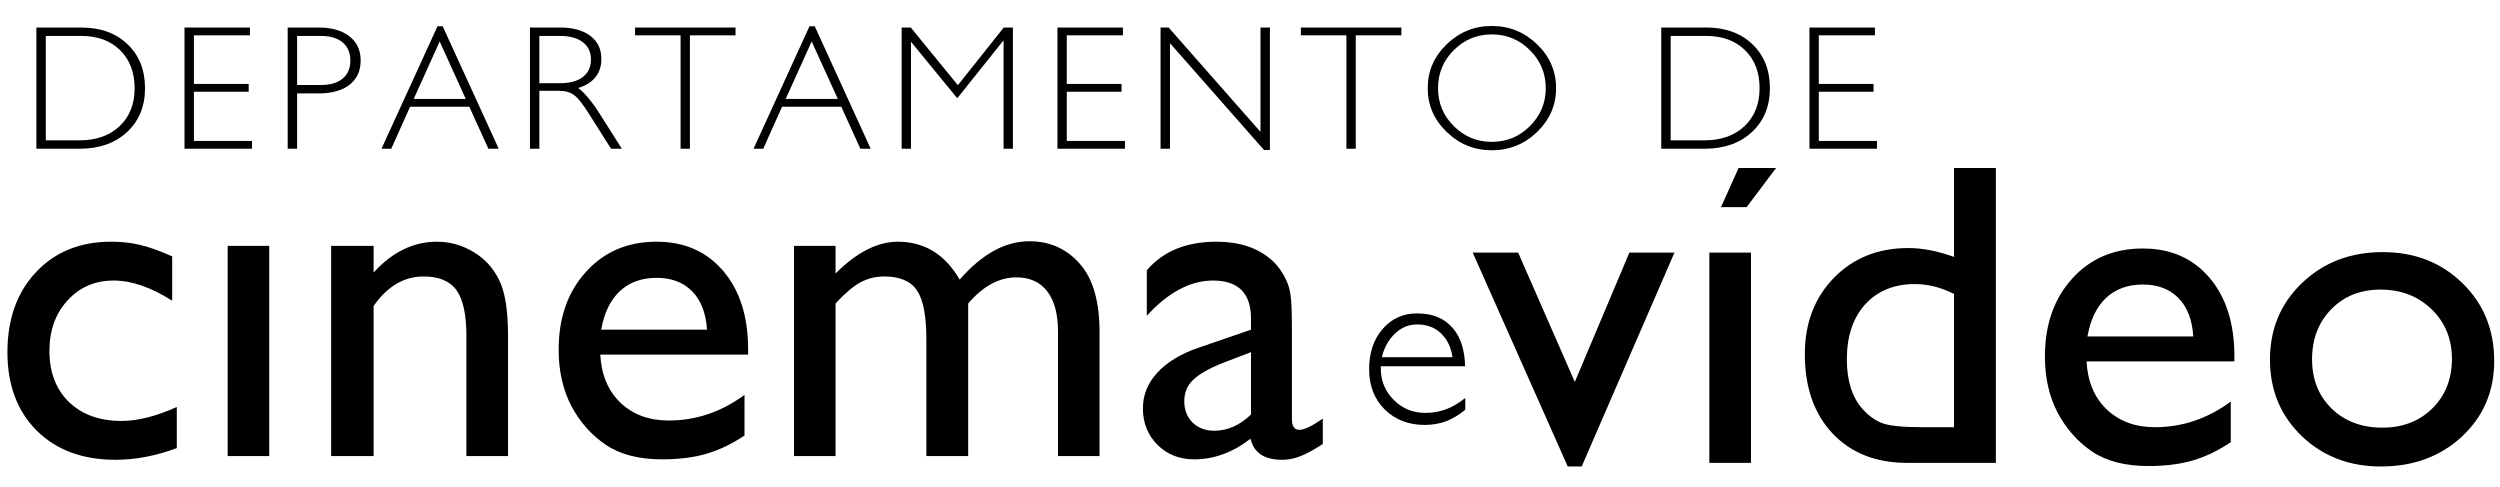
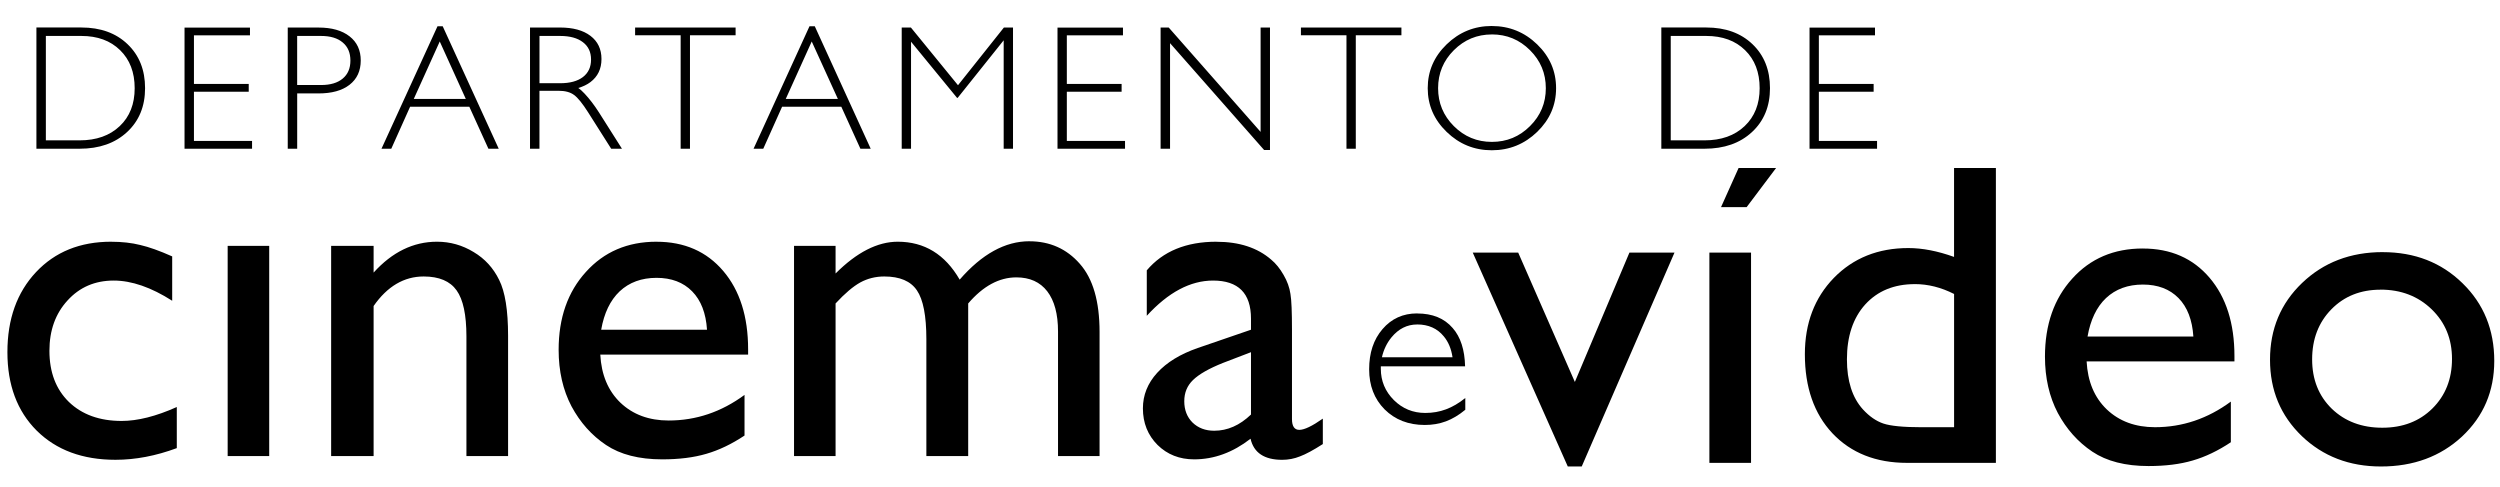
- <svg xmlns="http://www.w3.org/2000/svg" id="svg2985" version="1.1" width="863" height="168">
-   <defs id="defs2989" />
-   <path style="font-size:51.14px;font-style:normal;font-weight:normal;line-height:125%;letter-spacing:0px;word-spacing:0px;fill:#000000;fill-opacity:1;stroke:none;font-family:Sans" d="M 514.969 8.969 C 508.916 8.969 503.73 11.098 499.375 15.312 C 495.02 19.528 492.844 24.564 492.844 30.438 C 492.844 36.291 495.02 41.316 499.375 45.531 C 503.73 49.746 508.916 51.875 514.969 51.875 C 521.042 51.875 526.27 49.746 530.625 45.531 C 534.98 41.316 537.156 36.291 537.156 30.438 C 537.156 24.564 534.98 19.528 530.625 15.312 C 526.27 11.098 521.042 8.969 514.969 8.969 z M 151.031 9.062 L 131.688 51.344 L 133.375 51.344 L 135.062 51.344 L 141.562 36.844 L 162 36.844 L 168.594 51.344 L 170.375 51.344 L 172.156 51.344 L 152.812 9.062 L 151.906 9.062 L 151.031 9.062 z M 279.438 9.062 L 260.125 51.344 L 261.781 51.344 L 263.469 51.344 L 269.969 36.844 L 290.406 36.844 L 297 51.344 L 298.781 51.344 L 300.562 51.344 L 281.25 9.062 L 280.344 9.062 L 279.438 9.062 z M 12.562 9.5 L 12.562 51.344 L 14.188 51.344 L 27.469 51.344 C 34.261 51.344 39.709 49.429 43.844 45.594 C 47.979 41.758 50.062 36.71 50.062 30.438 C 50.062 24.145 48.035 19.086 44 15.25 C 39.985 11.415 34.675 9.5 28.062 9.5 L 14.188 9.5 L 12.562 9.5 z M 63.688 9.5 L 63.688 51.344 L 87 51.344 L 87 50 L 87 48.656 L 66.938 48.656 L 66.938 31.656 L 85.844 31.656 L 85.844 30.312 L 85.844 28.969 L 66.938 28.969 L 66.938 12.188 L 86.281 12.188 L 86.281 10.844 L 86.281 9.5 L 63.688 9.5 z M 99.312 9.5 L 99.312 51.344 L 100.938 51.344 L 102.562 51.344 L 102.562 32.25 L 109.906 32.25 C 114.481 32.25 118.048 31.279 120.625 29.281 C 123.222 27.264 124.5 24.462 124.5 20.906 C 124.5 17.331 123.222 14.549 120.625 12.531 C 118.048 10.514 114.481 9.5 109.906 9.5 L 100.938 9.5 L 99.312 9.5 z M 182.938 9.5 L 182.938 51.344 L 184.562 51.344 L 186.188 51.344 L 186.188 31.344 L 192.812 31.344 C 195.07 31.344 196.846 31.822 198.125 32.781 C 199.423 33.72 201.042 35.716 203 38.812 L 210.938 51.344 L 212.781 51.344 L 214.656 51.344 L 206.719 38.812 C 205.101 36.276 203.451 34.133 201.812 32.375 C 200.953 31.456 200.213 30.795 199.594 30.375 C 201.212 29.896 202.623 29.223 203.781 28.344 C 206.318 26.426 207.594 23.771 207.594 20.375 C 207.594 16.959 206.318 14.293 203.781 12.375 C 201.264 10.457 197.756 9.5 193.281 9.5 L 184.562 9.5 L 182.938 9.5 z M 219.219 9.5 L 219.219 10.844 L 219.219 12.188 L 234.938 12.188 L 234.938 51.344 L 236.531 51.344 L 238.156 51.344 L 238.156 12.188 L 253.906 12.188 L 253.906 10.844 L 253.906 9.5 L 219.219 9.5 z M 311.25 9.5 L 311.25 51.344 L 312.875 51.344 L 314.469 51.344 L 314.469 14.406 L 330.344 33.781 L 330.469 33.781 L 330.562 33.781 L 346.438 13.906 L 346.438 51.344 L 348.031 51.344 L 349.656 51.344 L 349.656 9.5 L 348.062 9.5 L 346.5 9.5 L 330.656 29.406 L 314.406 9.5 L 312.812 9.5 L 311.25 9.5 z M 365.031 9.5 L 365.031 51.344 L 388.344 51.344 L 388.344 50 L 388.344 48.656 L 368.25 48.656 L 368.25 31.656 L 387.156 31.656 L 387.156 30.312 L 387.156 28.969 L 368.25 28.969 L 368.25 12.188 L 387.625 12.188 L 387.625 10.844 L 387.625 9.5 L 365.031 9.5 z M 400.625 9.5 L 400.625 51.344 L 402.25 51.344 L 403.875 51.344 L 403.875 14.906 L 436.344 51.781 L 437.375 51.781 L 438.375 51.781 L 438.375 9.5 L 436.75 9.5 L 435.125 9.5 L 435.125 45.531 L 403.406 9.5 L 402 9.5 L 400.625 9.5 z M 449.062 9.5 L 449.062 10.844 L 449.062 12.188 L 464.781 12.188 L 464.781 51.344 L 466.406 51.344 L 468 51.344 L 468 12.188 L 483.75 12.188 L 483.75 10.844 L 483.75 9.5 L 449.062 9.5 z M 573.469 9.5 L 573.469 51.344 L 575.094 51.344 L 588.375 51.344 C 595.167 51.344 600.615 49.429 604.75 45.594 C 608.885 41.758 610.969 36.71 610.969 30.438 C 610.969 24.145 608.941 19.086 604.906 15.25 C 600.891 11.415 595.581 9.5 588.969 9.5 L 575.094 9.5 L 573.469 9.5 z M 624.625 9.5 L 624.625 51.344 L 647.938 51.344 L 647.938 50 L 647.938 48.656 L 627.844 48.656 L 627.844 31.656 L 646.75 31.656 L 646.75 30.312 L 646.75 28.969 L 627.844 28.969 L 627.844 12.188 L 647.219 12.188 L 647.219 10.844 L 647.219 9.5 L 624.625 9.5 z M 514.969 11.875 C 520.123 11.875 524.509 13.697 528.125 17.312 C 531.761 20.928 533.594 25.304 533.594 30.438 C 533.594 35.551 531.761 39.916 528.125 43.531 C 524.509 47.147 520.123 48.969 514.969 48.969 C 509.835 48.969 505.479 47.147 501.844 43.531 C 498.228 39.916 496.406 35.551 496.406 30.438 C 496.406 25.304 498.228 20.928 501.844 17.312 C 505.479 13.697 509.835 11.875 514.969 11.875 z M 15.812 12.406 L 28.062 12.406 C 33.656 12.406 38.101 14.036 41.438 17.312 C 44.794 20.589 46.469 24.964 46.469 30.438 C 46.469 35.891 44.768 40.255 41.312 43.531 C 37.857 46.807 33.242 48.438 27.469 48.438 L 15.812 48.438 L 15.812 12.406 z M 102.562 12.406 L 110.812 12.406 C 114.029 12.406 116.523 13.158 118.281 14.656 C 120.059 16.135 120.937 18.209 120.938 20.906 C 120.937 23.583 120.059 25.647 118.281 27.125 C 116.523 28.603 114.029 29.344 110.812 29.344 L 102.562 29.344 L 102.562 12.406 z M 186.188 12.406 L 193.312 12.406 C 196.708 12.406 199.33 13.124 201.188 14.562 C 203.065 15.981 204 17.966 204 20.562 C 204 23.139 203.065 25.155 201.188 26.594 C 199.33 28.012 196.708 28.719 193.312 28.719 L 186.188 28.719 L 186.188 12.406 z M 576.719 12.406 L 588.969 12.406 C 594.562 12.406 599.039 14.036 602.375 17.312 C 605.731 20.589 607.406 24.964 607.406 30.438 C 607.406 35.891 605.675 40.255 602.219 43.531 C 598.763 46.807 594.148 48.438 588.375 48.438 L 576.719 48.438 L 576.719 12.406 z M 151.781 14.312 L 160.781 34.156 L 142.812 34.156 L 151.781 14.312 z M 280.188 14.312 L 289.219 34.156 L 271.219 34.156 L 280.188 14.312 z " id="text2995" />
-   <path style="fill:#000000;fill-opacity:1;stroke:none" d="m 355.344,83.281 c -8.363,7.4e-5 -16.384,4.414 -24.062,13.25 -5.049,-8.731 -12.171,-13.094 -21.375,-13.094 -6.995,7.4e-5 -14.158,3.658 -21.469,10.969 l 0,-9.531 -14.344,0 0,72.562 14.344,0 0,-52.688 c 3.208,-3.471 6.059,-5.882 8.531,-7.25 2.525,-1.367 5.283,-2.062 8.281,-2.062 5.365,6.2e-5 9.125,1.604 11.281,4.812 2.156,3.156 3.25,8.765 3.25,16.812 l 0,40.375 14.438,0 0,-52.688 c 5.154,-5.996 10.682,-9 16.625,-9 4.628,6.2e-5 8.184,1.604 10.656,4.812 2.472,3.208 3.719,7.827 3.719,13.875 l 0,43 14.344,0 0,-42.844 c -1.2e-4,-10.572 -2.268,-18.408 -6.844,-23.562 -4.523,-5.154 -10.327,-7.75 -17.375,-7.75 z M 38.375,83.438 c -10.73,7.4e-5 -19.363,3.505 -25.938,10.5 -6.574,6.995 -9.875,16.212 -9.875,27.625 -6.2e-6,11.308 3.361,20.33 10.094,27.062 6.785,6.732 15.858,10.094 27.219,10.094 6.89,0 13.951,-1.349 21.156,-4.031 l 0,-14.188 c -7.153,3.208 -13.509,4.813 -19.031,4.812 -7.626,1e-5 -13.696,-2.197 -18.219,-6.562 -4.471,-4.365 -6.719,-10.24 -6.719,-17.656 -2.1e-5,-7.048 2.095,-12.852 6.25,-17.375 4.155,-4.576 9.468,-6.875 15.938,-6.875 6.206,6.1e-5 12.929,2.34 20.188,6.969 l 0,-15.312 C 55.072,86.554 51.404,85.246 48.406,84.562 45.461,83.826 42.109,83.438 38.375,83.438 z m 112.469,0 c -8.152,7.4e-5 -15.458,3.556 -21.875,10.656 l 0,-9.219 -14.656,0 0,72.562 14.656,0 0,-51.812 c 4.734,-6.785 10.496,-10.187 17.281,-10.188 5.312,6.2e-5 9.113,1.604 11.375,4.812 2.262,3.156 3.375,8.428 3.375,15.844 l 0,41.344 14.375,0 0,-41.5 c -7e-5,-8.836 -1.043,-15.263 -3.094,-19.312 -1.999,-4.102 -4.92,-7.311 -8.812,-9.625 -3.892,-2.367 -8.102,-3.562 -12.625,-3.562 z m 75.781,0 c -9.993,7.4e-5 -18.116,3.495 -24.375,10.438 -6.259,6.89 -9.406,15.83 -9.406,26.875 -1e-5,7.363 1.492,13.872 4.438,19.5 2.998,5.575 6.962,10.03 11.906,13.344 4.944,3.314 11.412,4.969 19.406,4.969 5.838,0 10.906,-0.644 15.219,-1.906 4.365,-1.262 8.769,-3.367 13.188,-6.312 l 0,-14.031 c -7.995,5.891 -16.72,8.844 -26.188,8.844 -6.785,1e-5 -12.343,-2.054 -16.656,-6.156 -4.26,-4.102 -6.569,-9.651 -6.938,-16.594 l 51.031,0 0,-1.812 c -7e-5,-11.308 -2.861,-20.33 -8.594,-27.062 C 243.923,86.799 236.25,83.438 226.625,83.438 z m 193.312,0 c -10.467,7.4e-5 -18.487,3.301 -24.062,9.875 l 0,15.688 c 7.416,-8.1 15.038,-12.156 22.875,-12.156 8.731,6.1e-5 13.094,4.394 13.094,13.125 l 0,3.844 -18.375,6.312 c -6.049,2.104 -10.718,4.965 -14.031,8.594 -3.261,3.577 -4.906,7.674 -4.906,12.25 0,5.049 1.696,9.259 5.062,12.625 3.366,3.314 7.576,4.969 12.625,4.969 6.89,0 13.368,-2.391 19.469,-7.125 1.104,4.839 4.752,7.281 10.906,7.281 2.156,0 4.21,-0.399 6.156,-1.188 1.999,-0.736 4.614,-2.146 7.875,-4.25 l 0,-8.781 c -3.682,2.577 -6.389,3.875 -8.125,3.875 -1.683,1e-5 -2.531,-1.247 -2.531,-3.719 l 0,-30.844 c -6e-5,-6.101 -0.163,-10.219 -0.531,-12.375 -0.316,-2.209 -1.113,-4.406 -2.375,-6.562 -1.262,-2.209 -2.703,-3.966 -4.281,-5.281 -4.734,-4.102 -11.007,-6.156 -18.844,-6.156 z m -341.344,1.438 0,72.562 14.344,0 0,-72.562 -14.344,0 z M 226.625,95.906 c 5.154,6.2e-5 9.262,1.553 12.312,4.656 3.051,3.103 4.757,7.517 5.125,13.25 l -36.531,0 c 0.999,-5.733 3.114,-10.147 6.375,-13.25 3.314,-3.103 7.564,-4.656 12.719,-4.656 z m 205.219,25.656 0,21.531 c -3.892,3.734 -8.112,5.594 -12.688,5.594 -3.051,1e-5 -5.554,-0.95 -7.5,-2.844 -1.893,-1.893 -2.844,-4.346 -2.844,-7.344 -2e-5,-2.945 1.001,-5.366 3,-7.312 2.051,-1.999 5.515,-3.991 10.406,-5.938 l 9.625,-3.688 z" id="rect3051" />
-   <path style="fill:#000000;fill-opacity:1;stroke:none" d="m 600.156,58 -6.062,13.5 8.844,0 10.156,-13.5 -12.938,0 z m 74.375,0 0,30.688 C 668.851,86.636 663.589,85.625 658.75,85.625 c -10.414,7.4e-5 -18.986,3.423 -25.719,10.312 -6.68,6.89 -10,15.667 -10,26.344 -10e-6,11.413 3.167,20.528 9.531,27.312 6.417,6.785 14.989,10.188 25.719,10.188 l 30.688,0 0,-101.781 -14.438,0 z m 65.156,27.781 c -9.993,7.4e-5 -18.116,3.464 -24.375,10.406 -6.259,6.89 -9.406,15.861 -9.406,26.906 -10e-6,7.363 1.492,13.841 4.438,19.469 2.998,5.575 6.962,10.03 11.906,13.344 4.944,3.314 11.412,4.969 19.406,4.969 5.838,0 10.906,-0.644 15.219,-1.906 4.365,-1.262 8.769,-3.367 13.188,-6.312 l 0,-14.031 c -7.995,5.891 -16.72,8.844 -26.188,8.844 -6.785,1e-5 -12.343,-2.054 -16.656,-6.156 -4.26,-4.102 -6.569,-9.62 -6.938,-16.562 l 51.031,0 0,-1.812 c -7e-5,-11.308 -2.861,-20.33 -8.594,-27.062 C 756.986,89.143 749.312,85.781 739.688,85.781 z m 82.812,1.25 c -11.15,7.3e-5 -20.428,3.556 -27.844,10.656 -7.363,7.048 -11.063,15.876 -11.062,26.5 -10e-6,10.519 3.658,19.296 10.969,26.344 7.311,6.995 16.425,10.5 27.312,10.5 11.255,0 20.584,-3.454 28,-10.344 7.416,-6.943 11.125,-15.627 11.125,-26.094 C 861,113.812 857.342,104.85 850.031,97.75 842.72,90.597 833.545,87.031 822.5,87.031 z m -314.125,0.156 32.812,73.844 4.812,0 32.031,-73.844 -15.562,0 -18.844,44.656 -19.562,-44.656 -15.688,0 z m 81.688,0 0,72.594 14.375,0 0,-72.594 -14.375,0 z m 70.906,10.875 c 4.576,6e-5 9.092,1.145 13.562,3.406 l 0,46 -11.125,0 c -6.417,1e-5 -10.841,-0.44 -13.312,-1.281 -2.472,-0.842 -4.822,-2.456 -7.031,-4.875 -3.682,-4.05 -5.531,-9.813 -5.531,-17.281 -2e-5,-7.942 2.105,-14.256 6.312,-18.938 4.26,-4.681 9.972,-7.031 17.125,-7.031 z m 78.719,0.156 c 5.154,6e-5 9.262,1.553 12.312,4.656 3.051,3.103 4.757,7.548 5.125,13.281 l -36.531,0 c 0.999,-5.733 3.114,-10.178 6.375,-13.281 3.314,-3.103 7.564,-4.656 12.719,-4.656 z m 82.031,1.75 c 7.1,6e-5 12.975,2.258 17.656,6.781 4.681,4.523 7.031,10.235 7.031,17.125 -7e-5,6.943 -2.258,12.654 -6.781,17.125 -4.471,4.418 -10.233,6.625 -17.281,6.625 -7.1,1e-5 -12.914,-2.197 -17.438,-6.562 -4.523,-4.418 -6.781,-10.089 -6.781,-17.031 -2e-5,-6.995 2.207,-12.758 6.625,-17.281 4.418,-4.523 10.079,-6.781 16.969,-6.781 z" id="rect3201" />
-   <path style="font-size:81.979px;font-style:normal;font-weight:normal;line-height:125%;letter-spacing:0px;word-spacing:0px;fill:#000000;fill-opacity:1;stroke:none;font-family:Sans" d="M 489.188 108.188 C 484.331 108.188 480.346 109.991 477.25 113.594 C 474.154 117.196 472.625 121.811 472.625 127.469 C 472.625 133.099 474.393 137.71 477.969 141.312 C 481.571 144.888 486.213 146.688 491.844 146.688 C 494.459 146.688 496.883 146.265 499.125 145.438 C 501.393 144.584 503.624 143.252 505.812 141.438 L 505.812 137.375 C 503.598 139.163 501.371 140.454 499.156 141.281 C 496.941 142.109 494.562 142.531 492 142.531 C 487.757 142.531 484.145 141.056 481.156 138.094 C 478.167 135.105 476.656 131.498 476.656 127.281 L 476.656 126.438 L 505.75 126.438 C 505.617 120.727 504.191 116.314 501.469 113.219 C 498.587 109.856 494.498 108.188 489.188 108.188 z M 489.188 112 C 493.084 112 496.165 113.376 498.406 116.125 C 499.981 118.02 500.979 120.404 501.406 123.312 L 477.031 123.312 C 477.618 120.724 478.711 118.444 480.312 116.469 C 482.768 113.48 485.718 112 489.188 112 z " id="text3007" />
+ <svg xmlns="http://www.w3.org/2000/svg" height="100%" width="100%" version="1.1" viewBox="0 0 863 168">
+   <path d="M514.97,8.97c-6.05,0-11.24,2.13-15.59,6.34-4.35,4.22-6.53,9.25-6.53,15.13,0,5.85,2.18,10.88,6.53,15.09,4.35,4.22,9.54,6.34,15.59,6.34,6.07,0,11.3-2.13,15.66-6.34,4.35-4.22,6.53-9.24,6.53-15.09,0-5.87-2.18-10.91-6.53-15.12s-9.58-6.34-15.66-6.34zm-363.94,0.09l-19.34,42.28h3.38l6.5-14.5h20.44l6.59,14.5h3.56l-19.34-42.28h-1.78zm128.41,0l-19.31,42.28h3.35l6.5-14.5h20.44l6.59,14.5h3.56l-19.31-42.28h-1.82zm-266.87,0.44v41.84h14.91c6.79,0,12.24-1.91,16.38-5.75s6.22-8.88,6.22-15.16c0-6.29-2.03-11.35-6.06-15.19-4.02-3.84-9.33-5.75-15.94-5.75h-15.49zm51.13,0v41.84h23.31v-2.68h-20.06v-17h18.91v-2.68h-18.91v-16.78h19.34v-2.68h-22.59zm35.63,0v41.84h3.26v-19.09h7.34c4.57,0,8.14-0.97,10.72-2.97,2.6-2.02,3.87-4.82,3.88-8.37,0-3.58-1.28-6.36-3.87-8.37-2.58-2.02-6.14-3.03-10.72-3.03h-10.59zm83.63,0v41.84h3.26v-20h6.63c2.26,0,4.03,0.48,5.31,1.44,1.3,0.94,2.92,2.93,4.88,6.03l7.94,12.53h3.72l-7.94-12.53c-1.62-2.54-3.27-4.68-4.91-6.44-0.86-0.92-1.6-1.58-2.22-2,1.62-0.48,3.03-1.15,4.19-2.03,2.54-1.92,3.81-4.57,3.81-7.97,0-3.42-1.28-6.08-3.81-8-2.52-1.92-6.03-2.87-10.5-2.87h-10.34zm36.28,0v2.68h15.72v39.16h3.22v-39.16h15.75v-2.68h-34.69zm92.03,0v41.84h3.22v-36.94l15.88,19.38h0.22l15.88-19.87v37.44h3.22v-41.84h-3.15l-15.84,19.91-16.25-19.91h-3.15zm53.78,0v41.84h23.31v-2.68h-20.09v-17h18.91v-2.68h-18.91v-16.78h19.38v-2.68h-22.59zm35.59,0v41.84h3.26v-36.44l32.47,36.88h2.03v-42.28h-3.24v36.03l-31.72-36.03h-2.78zm48.44,0v2.68h15.72v39.16h3.22v-39.16h15.75v-2.68h-34.69zm124.41,0v41.84h14.91c6.79,0,12.24-1.91,16.38-5.75s6.22-8.88,6.22-15.16c0-6.29-2.03-11.35-6.06-15.19-4.02-3.84-9.33-5.75-15.94-5.75h-15.49zm51.16,0v41.84h23.31v-2.68h-20.09v-17h18.91v-2.68h-18.91v-16.78h19.38v-2.68h-22.59zm-109.66,2.38c5.15,0,9.54,1.82,13.16,5.44,3.64,3.62,5.47,7.99,5.47,13.13,0,5.11-1.83,9.48-5.47,13.09-3.62,3.62-8,5.44-13.16,5.44-5.13,0-9.49-1.82-13.12-5.44-3.62-3.62-5.44-7.98-5.44-13.09,0-5.13,1.82-9.51,5.44-13.12,3.64-3.62,7.99-5.44,13.13-5.44zm-499.16,0.53h12.25c5.59,0,10.04,1.63,13.38,4.91,3.36,3.28,5.03,7.65,5.03,13.13,0,5.45-1.7,9.82-5.16,13.09-3.46,3.28-8.07,4.91-13.84,4.91h-11.66v-36.03zm86.75,0h8.25c3.22,0,5.71,0.75,7.47,2.25,1.78,1.48,2.66,3.55,2.66,6.25,0,2.68-0.88,4.74-2.66,6.22-1.76,1.48-4.25,2.22-7.47,2.22h-8.25v-16.94zm83.63,0h7.13c3.4,0,6.02,0.72,7.88,2.16,1.88,1.42,2.81,3.4,2.81,6,0,2.58-0.93,4.59-2.81,6.03-1.86,1.42-4.48,2.13-7.87,2.13h-7.12v-16.31zm390.53,0h12.25c5.59,0,10.07,1.63,13.41,4.91,3.36,3.28,5.03,7.65,5.03,13.13,0,5.45-1.73,9.82-5.19,13.09-3.46,3.28-8.07,4.91-13.84,4.91h-11.66v-36.03zm-424.94,1.91l9,19.84h-17.97l8.97-19.84zm128.41,0l9.03,19.84h-18l8.97-19.84zm75.13,68.96" fill="#000" />
+   <path d="m355.34,83.28c-8.36,0-16.38,4.41-24.06,13.25-5.05-8.73-12.17-13.09-21.37-13.09-7,0-14.16,3.66-21.47,10.97v-9.53h-14.34v72.56h14.34v-52.69c3.21-3.47,6.06-5.88,8.53-7.25,2.52-1.37,5.28-2.06,8.28-2.06,5.36,0,9.12,1.6,11.28,4.81,2.16,3.16,3.25,8.77,3.25,16.81v40.38h14.44v-52.69c5.15-6,10.68-9,16.63-9,4.63,0,8.18,1.6,10.66,4.81,2.47,3.21,3.72,7.83,3.72,13.88v43h14.34v-42.84c0-10.57-2.27-18.41-6.84-23.56-4.52-5.15-10.33-7.75-17.37-7.75zm-316.97,0.16c-10.73,0-19.36,3.5-25.94,10.5-6.57,7-9.88,16.21-9.87,27.63,0,11.31,3.36,20.33,10.09,27.06,6.78,6.73,15.86,10.09,27.22,10.09,6.89,0,13.95-1.35,21.16-4.03v-14.19c-7.15,3.21-13.51,4.81-19.03,4.81-7.63,0-13.7-2.2-18.22-6.56-4.47-4.37-6.72-10.24-6.72-17.66,0-7.05,2.09-12.85,6.25-17.37,4.16-4.58,9.47-6.87,15.94-6.87,6.21,0,12.93,2.34,20.19,6.97v-15.31c-4.37-1.95-8.03-3.25-11.03-3.94-2.95-0.74-6.3-1.12-10.03-1.12zm112.47,0c-8.15,0-15.46,3.56-21.87,10.66v-9.22h-14.66v72.56h14.66v-51.81c4.73-6.78,10.5-10.19,17.28-10.19,5.31,0,9.11,1.6,11.38,4.81,2.26,3.16,3.37,8.43,3.38,15.84v41.34h14.38v-41.5c0-8.84-1.04-15.26-3.09-19.31-2-4.1-4.92-7.31-8.81-9.62-3.89-2.37-8.1-3.56-12.62-3.56zm75.78,0c-9.99,0-18.12,3.49-24.37,10.44-6.26,6.89-9.41,15.83-9.41,26.88,0,7.36,1.49,13.87,4.44,19.5,3,5.58,6.96,10.03,11.91,13.34,4.94,3.31,11.41,4.97,19.41,4.97,5.84,0,10.91-0.64,15.22-1.91,4.37-1.26,8.77-3.37,13.19-6.31v-14.03c-7.99,5.89-16.72,8.84-26.19,8.84-6.78,0-12.34-2.05-16.66-6.16-4.26-4.1-6.57-9.65-6.94-16.59h51.03v-1.81c0-11.31-2.86-20.33-8.59-27.06s-13.41-10.09-23.03-10.09zm193.31,0c-10.47,0-18.49,3.3-24.06,9.88v15.69c7.42-8.1,15.04-12.16,22.88-12.16,8.73,0,13.09,4.39,13.09,13.13v3.84l-18.37,6.31c-6.05,2.1-10.72,4.96-14.03,8.59-3.26,3.58-4.91,7.67-4.91,12.25,0,5.05,1.7,9.26,5.06,12.63,3.37,3.31,7.58,4.97,12.63,4.97,6.89,0,13.37-2.39,19.47-7.12,1.1,4.84,4.75,7.28,10.91,7.28,2.16,0,4.21-0.4,6.16-1.19,2-0.74,4.61-2.15,7.88-4.25v-8.78c-3.68,2.58-6.39,3.88-8.12,3.88-1.68,0-2.53-1.25-2.53-3.72v-30.84c0-6.1-0.16-10.22-0.53-12.37-0.32-2.21-1.11-4.41-2.37-6.56-1.26-2.21-2.7-3.97-4.28-5.28-4.73-4.1-11.01-6.16-18.84-6.16zm-341.34,1.44,0,72.56,14.34,0,0-72.56-14.34,0zm148.03,11.03c5.15,0,9.26,1.55,12.31,4.66,3.05,3.1,4.76,7.52,5.13,13.25h-36.53c1-5.73,3.11-10.15,6.38-13.25,3.31-3.1,7.56-4.66,12.72-4.66zm205.22,25.66,0,21.53c-3.89,3.73-8.11,5.59-12.69,5.59-3.05,0-5.55-0.95-7.5-2.84-1.89-1.89-2.84-4.35-2.84-7.34,0-2.95,1-5.37,3-7.31,2.05-2,5.51-3.99,10.41-5.94l9.63-3.69z" fill="#000" />
+   <path d="m600.16,58-6.06,13.5,8.84,0,10.16-13.5-12.94,0zm74.38,0,0,30.69c-5.68-2.05-10.94-3.06-15.78-3.06-10.41,0-18.99,3.42-25.72,10.31-6.68,6.89-10,15.67-10,26.34,0,11.41,3.17,20.53,9.53,27.31,6.42,6.78,14.99,10.19,25.72,10.19h30.69v-101.78h-14.44zm65.16,27.78c-9.99,0-18.12,3.46-24.37,10.41-6.26,6.89-9.41,15.86-9.41,26.91,0,7.36,1.49,13.84,4.44,19.47,3,5.58,6.96,10.03,11.91,13.34,4.94,3.31,11.41,4.97,19.41,4.97,5.84,0,10.91-0.64,15.22-1.91,4.37-1.26,8.77-3.37,13.19-6.31v-14.03c-7.99,5.89-16.72,8.84-26.19,8.84-6.78,0-12.34-2.05-16.66-6.16-4.26-4.1-6.57-9.62-6.94-16.56h51.03v-1.81c0-11.31-2.86-20.33-8.59-27.06s-13.41-10.09-23.03-10.09zm82.81,1.25c-11.15,0-20.43,3.56-27.84,10.66-7.36,7.05-11.06,15.88-11.06,26.5,0,10.52,3.66,19.3,10.97,26.34,7.31,7,16.43,10.5,27.31,10.5,11.26,0,20.58-3.45,28-10.34,7.42-6.94,11.12-15.63,11.13-26.09,0-10.78-3.66-19.74-10.97-26.84-7.31-7.15-16.49-10.72-27.53-10.72zm-314.12,0.16,32.81,73.84,4.81,0,32.03-73.84-15.56,0-18.84,44.66-19.56-44.66-15.69,0zm81.69,0,0,72.59,14.38,0,0-72.59-14.37,0zm70.91,10.88c4.58,0,9.09,1.14,13.56,3.41v46h-11.12c-6.42,0-10.84-0.44-13.31-1.28s-4.82-2.46-7.03-4.87c-3.68-4.05-5.53-9.81-5.53-17.28,0-7.94,2.1-14.26,6.31-18.94,4.26-4.68,9.97-7.03,17.13-7.03zm78.72,0.16c5.15,0,9.26,1.55,12.31,4.66,3.05,3.1,4.76,7.55,5.13,13.28h-36.53c1-5.73,3.11-10.18,6.38-13.28,3.31-3.1,7.56-4.66,12.72-4.66zm82.03,1.75c7.1,0,12.98,2.26,17.66,6.78s7.03,10.23,7.03,17.13c0,6.94-2.26,12.65-6.78,17.13-4.47,4.42-10.23,6.63-17.28,6.63-7.1,0-12.91-2.2-17.44-6.56-4.52-4.42-6.78-10.09-6.78-17.03,0-7,2.21-12.76,6.63-17.28s10.08-6.78,16.97-6.78z" fill="#000" />
+   <path d="M489.19,108.19c-4.86,0-8.84,1.8-11.94,5.41-3.1,3.6-4.62,8.22-4.62,13.88,0,5.63,1.77,10.24,5.34,13.84,3.6,3.58,8.24,5.38,13.88,5.38,2.62,0,5.04-0.42,7.28-1.25,2.27-0.85,4.5-2.19,6.69-4v-4.06c-2.21,1.79-4.44,3.08-6.66,3.91-2.21,0.83-4.59,1.25-7.16,1.25-4.24,0-7.85-1.48-10.84-4.44-2.99-2.99-4.5-6.6-4.5-10.81v-0.84h29.09c-0.13-5.71-1.56-10.12-4.28-13.22-2.88-3.36-6.97-5.03-12.28-5.03zm0,3.81c3.9,0,6.98,1.38,9.22,4.13,1.57,1.89,2.57,4.28,3,7.19h-24.37c0.59-2.59,1.68-4.87,3.28-6.84,2.46-2.99,5.41-4.47,8.88-4.47z" fill="#000" />
</svg>
